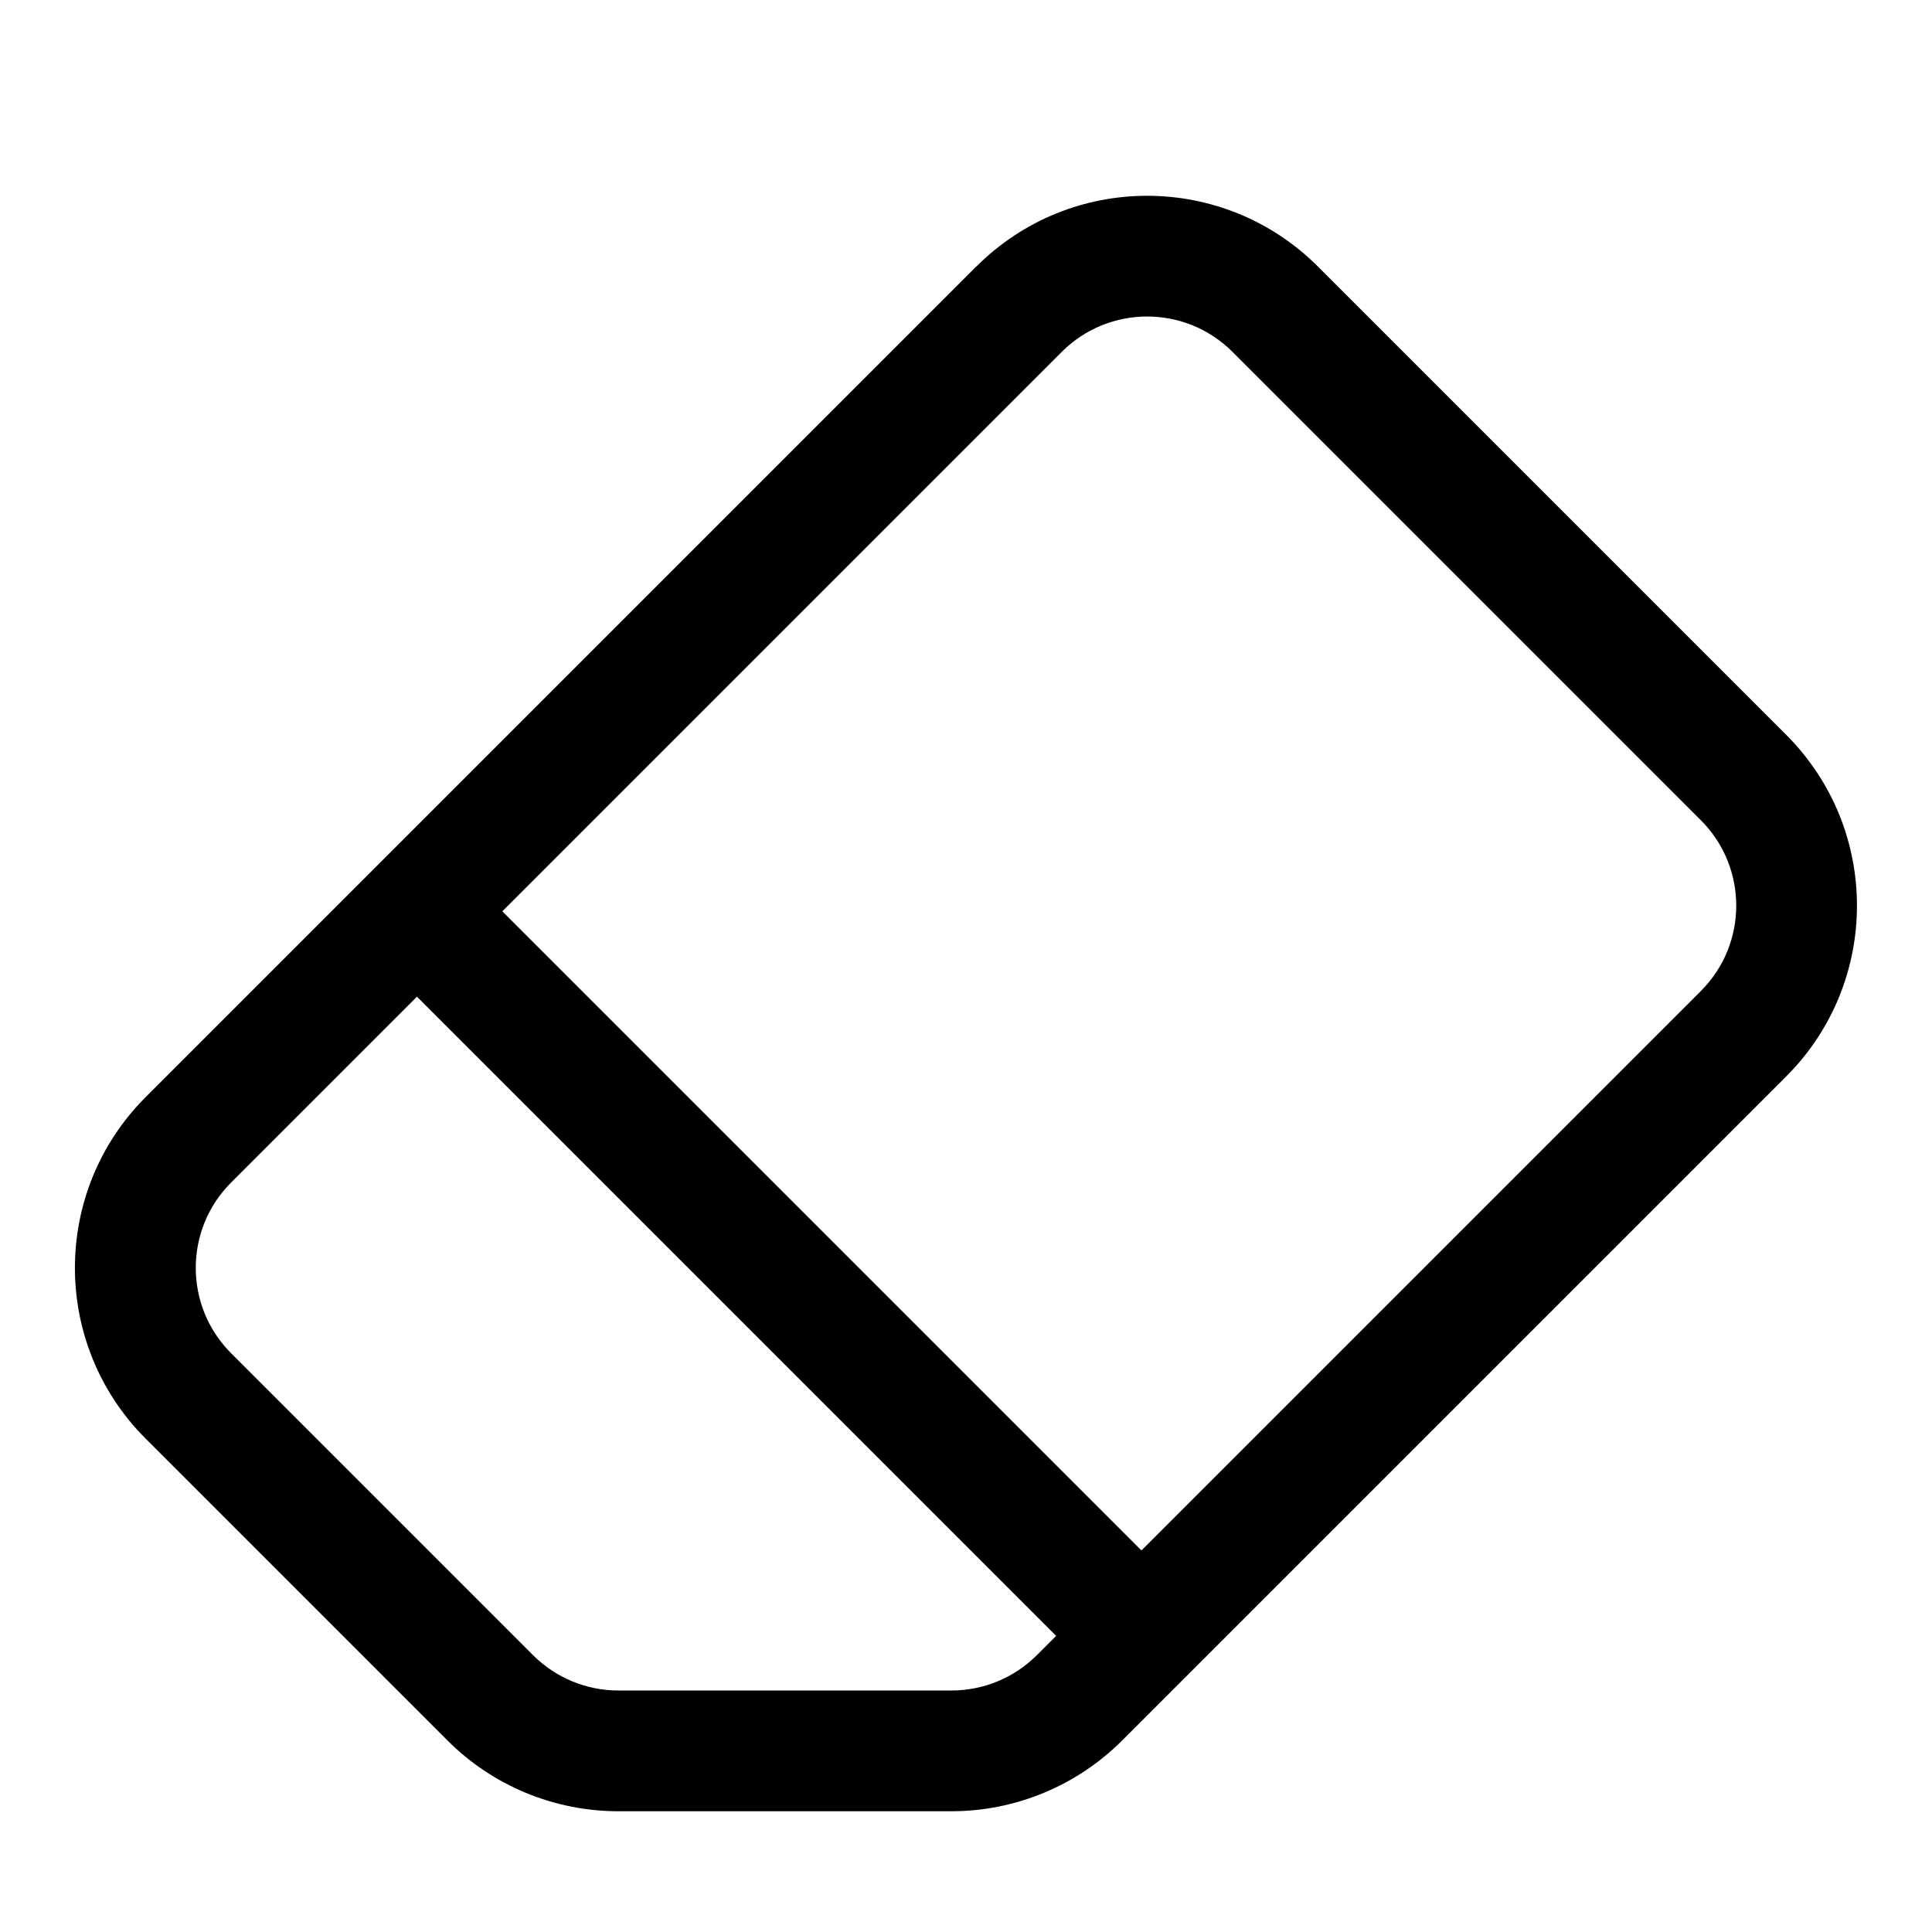
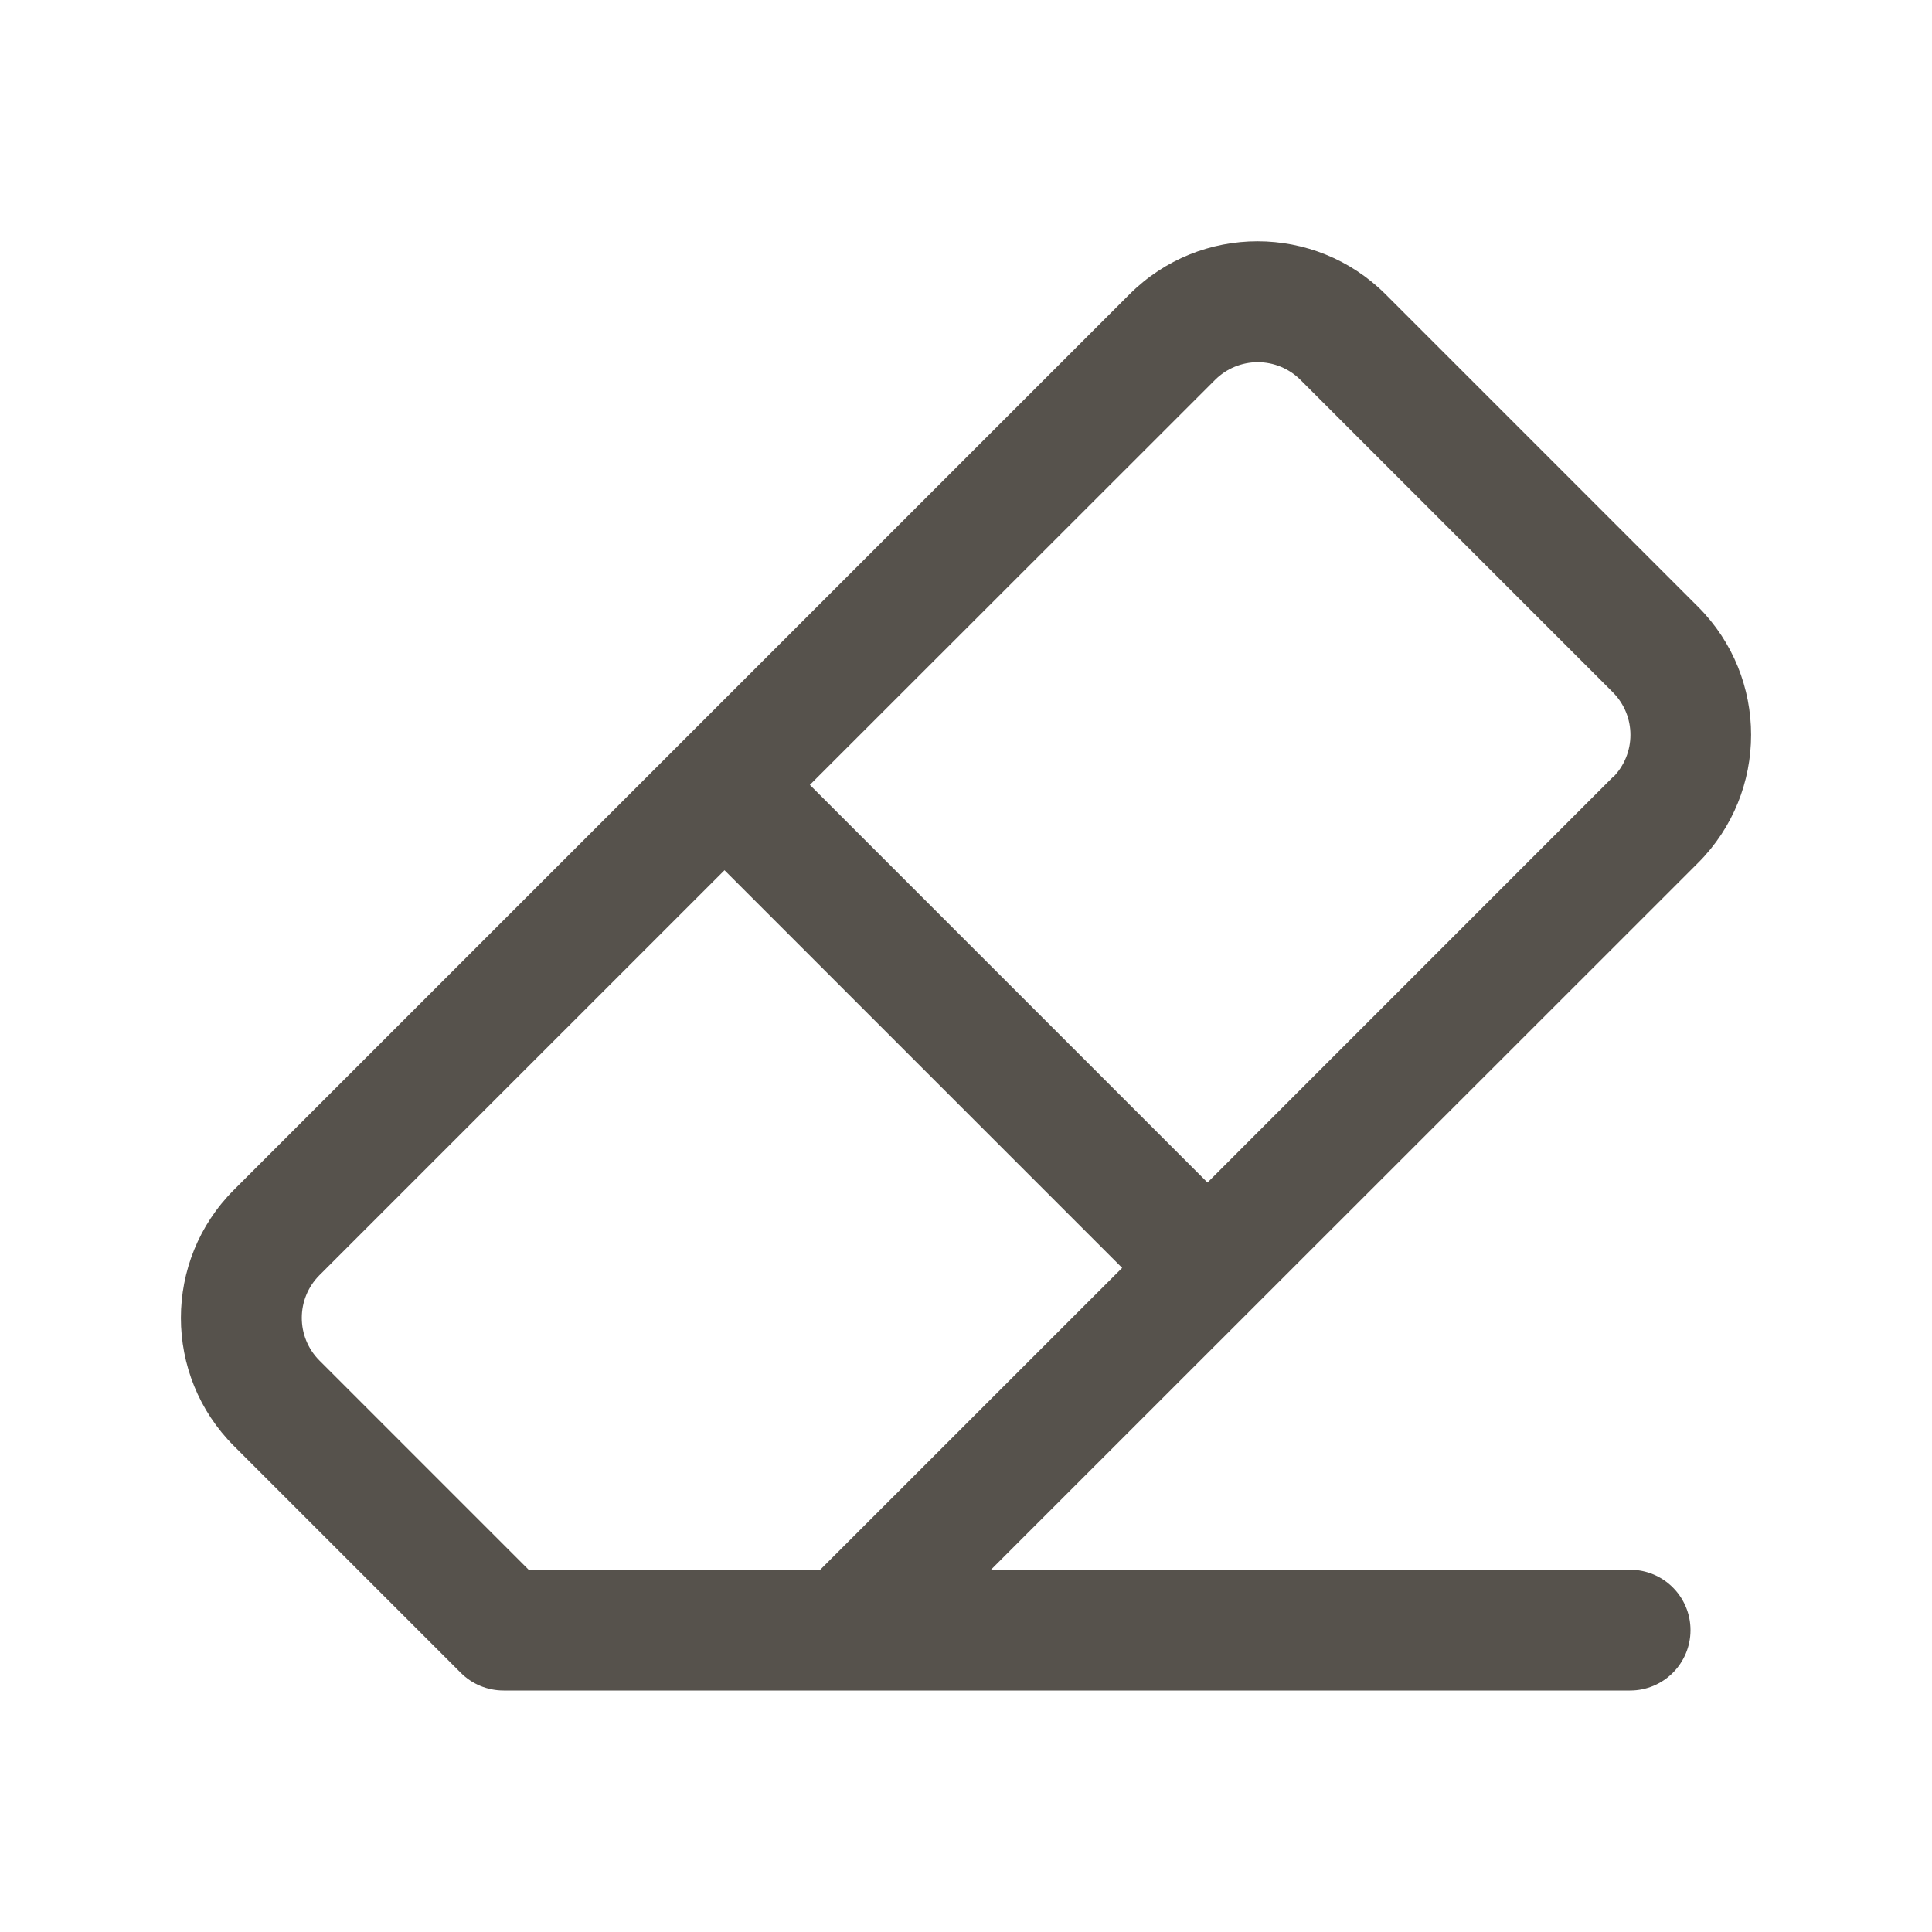
- <svg xmlns="http://www.w3.org/2000/svg" width="16" height="16" fill="currentColor" class="bi bi-eraser" viewBox="0 0 16 16">
-   <path d="M8.086 2.207a2 2 0 0 1 2.828 0l3.879 3.879a2 2 0 0 1 0 2.828l-5.5 5.5A2 2 0 0 1 7.879 15H5.12a2 2 0 0 1-1.414-.586l-2.5-2.5a2 2 0 0 1 0-2.828l6.879-6.879zm2.121.707a1 1 0 0 0-1.414 0L4.16 7.547l5.293 5.293 4.633-4.633a1 1 0 0 0 0-1.414l-3.879-3.879zM8.746 13.547 3.453 8.254 1.914 9.793a1 1 0 0 0 0 1.414l2.5 2.5a1 1 0 0 0 .707.293H7.88a1 1 0 0 0 .707-.293l.16-.16z" />
+ <svg xmlns="http://www.w3.org/2000/svg" width="16" height="16" fill="#56524c" viewBox="0 0 256 256">
+   <path d="M225,80.4,183.6,39a24,24,0,0,0-33.94,0L31,157.66a24,24,0,0,0,0,33.94l30.06,30.06A8,8,0,0,0,66.74,224H216a8,8,0,0,0,0-16h-84.7L225,114.34A24,24,0,0,0,225,80.4ZM108.68,208H70.05L42.33,180.28a8,8,0,0,1,0-11.31L96,115.31,148.69,168Zm105-105L160,156.69,107.31,104,161,50.34a8,8,0,0,1,11.32,0l41.38,41.38a8,8,0,0,1,0,11.31Z" />
</svg>
